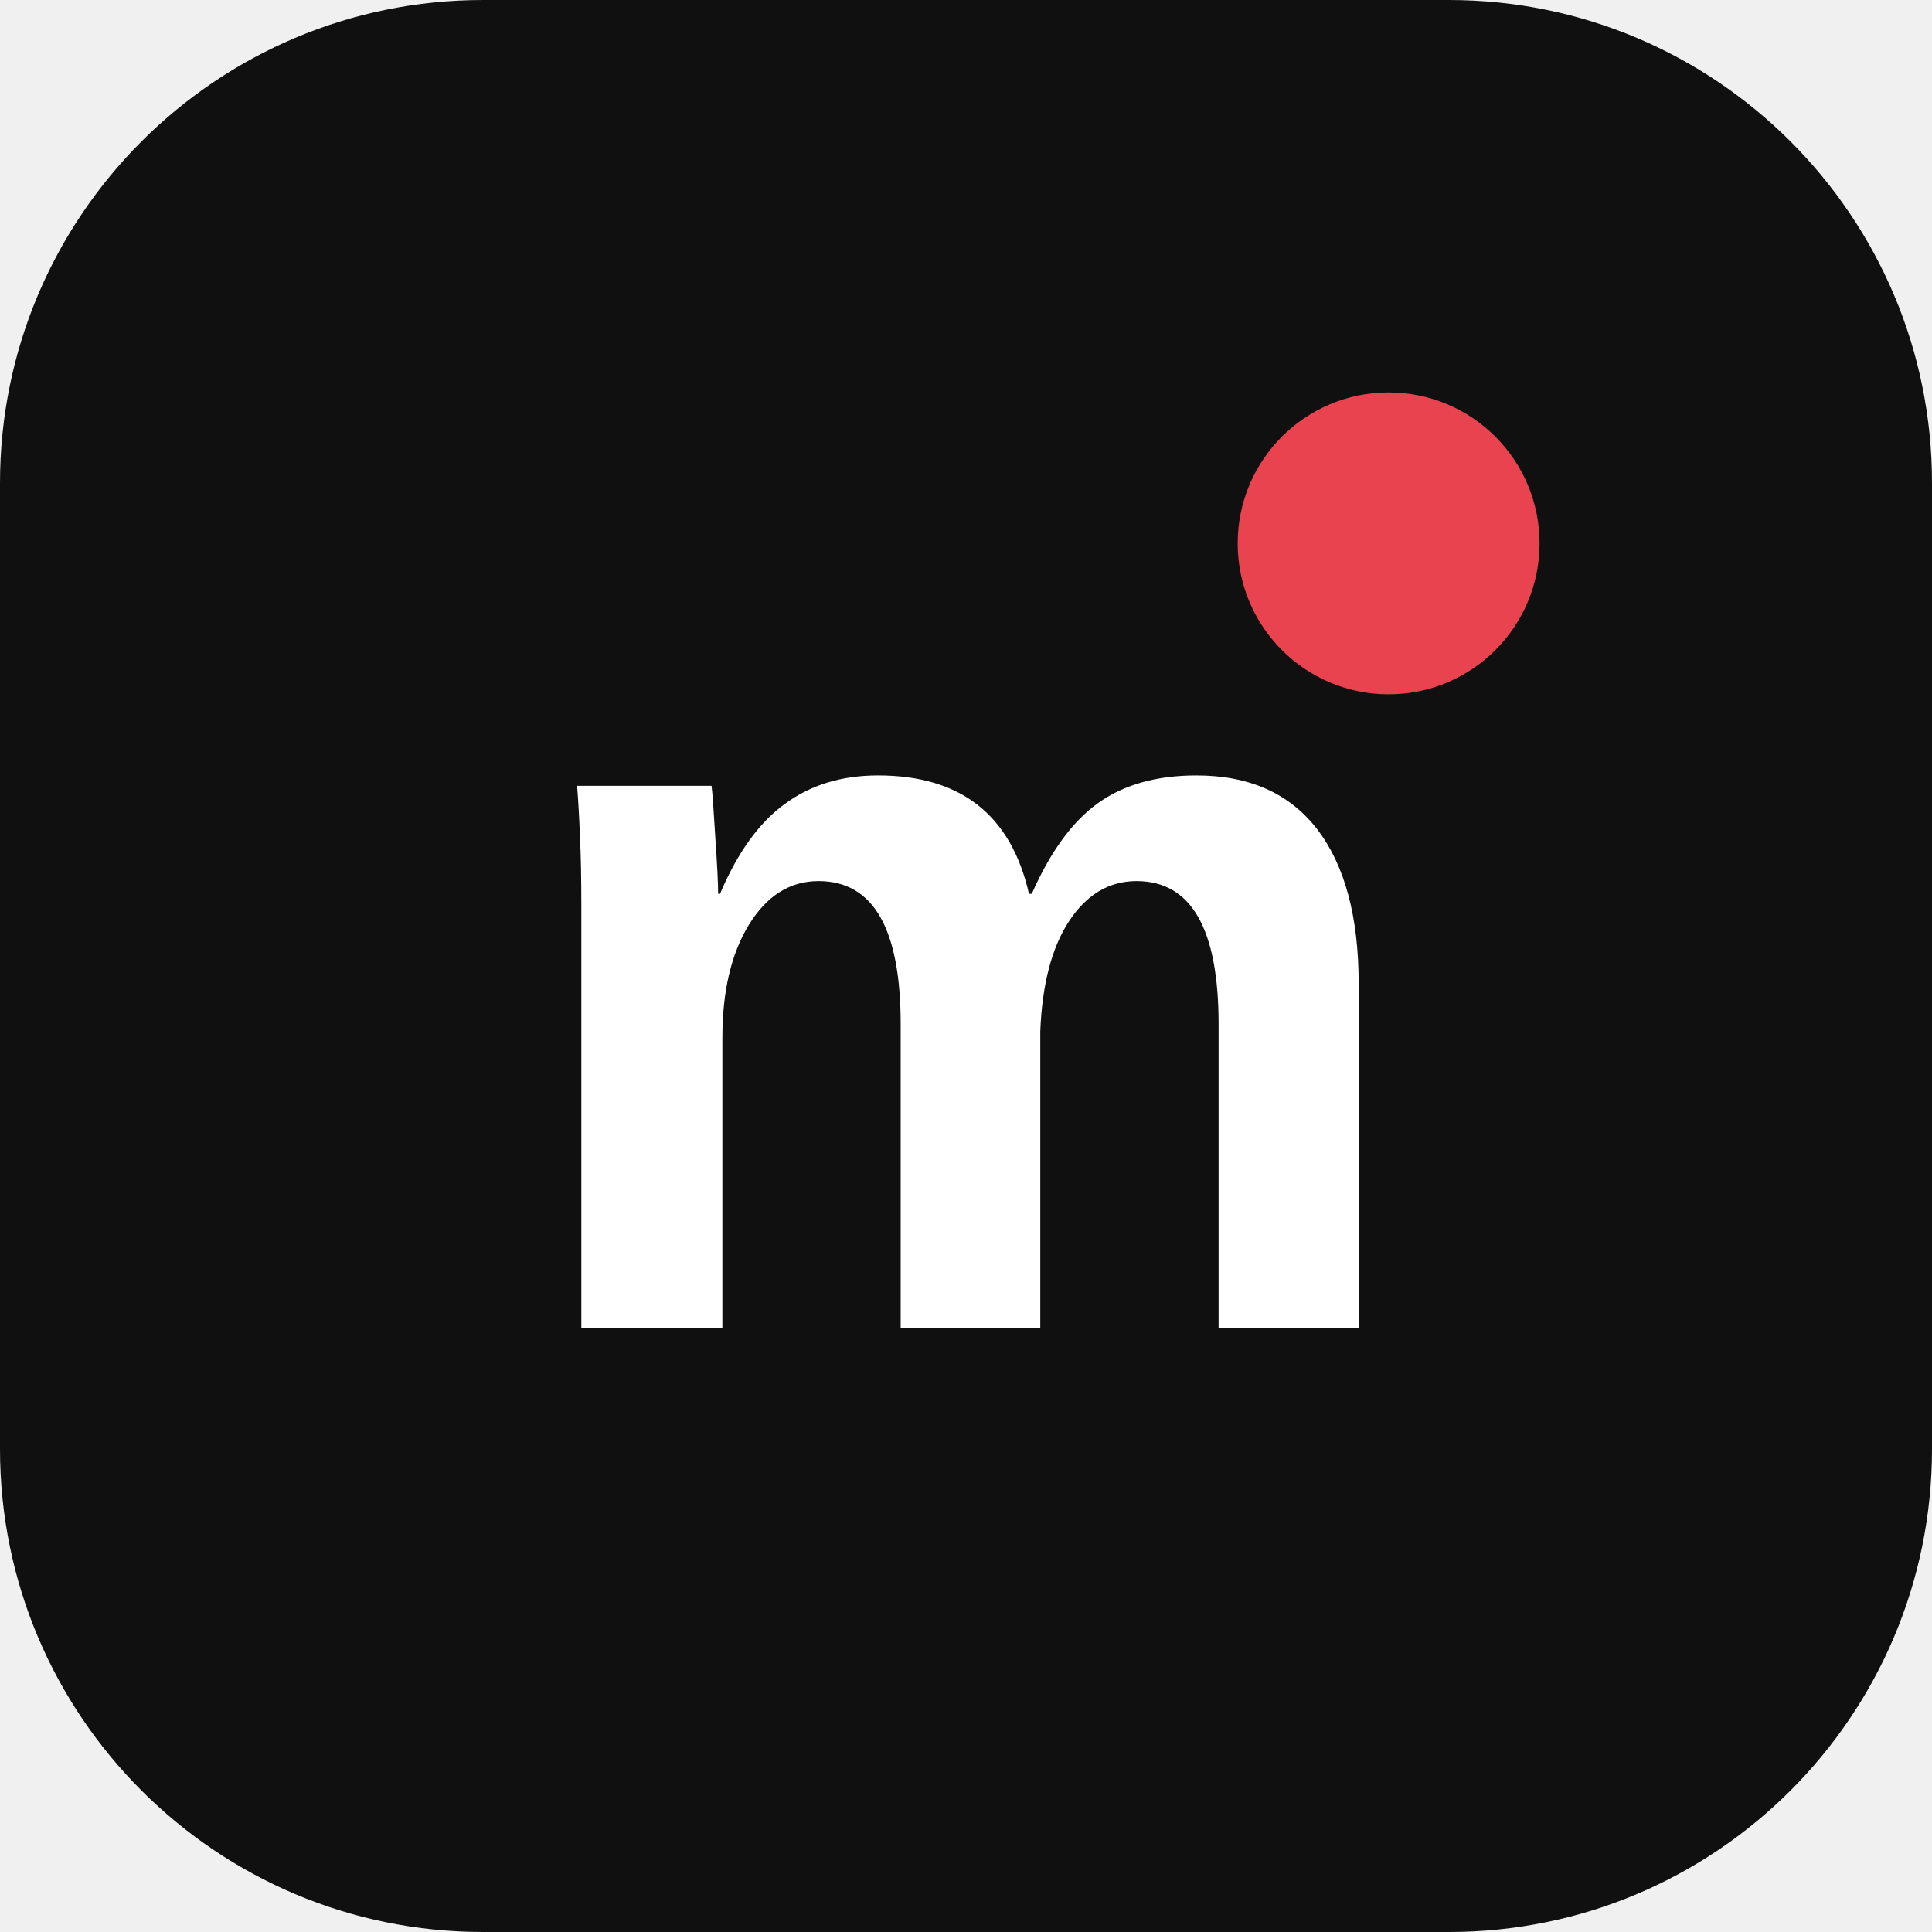
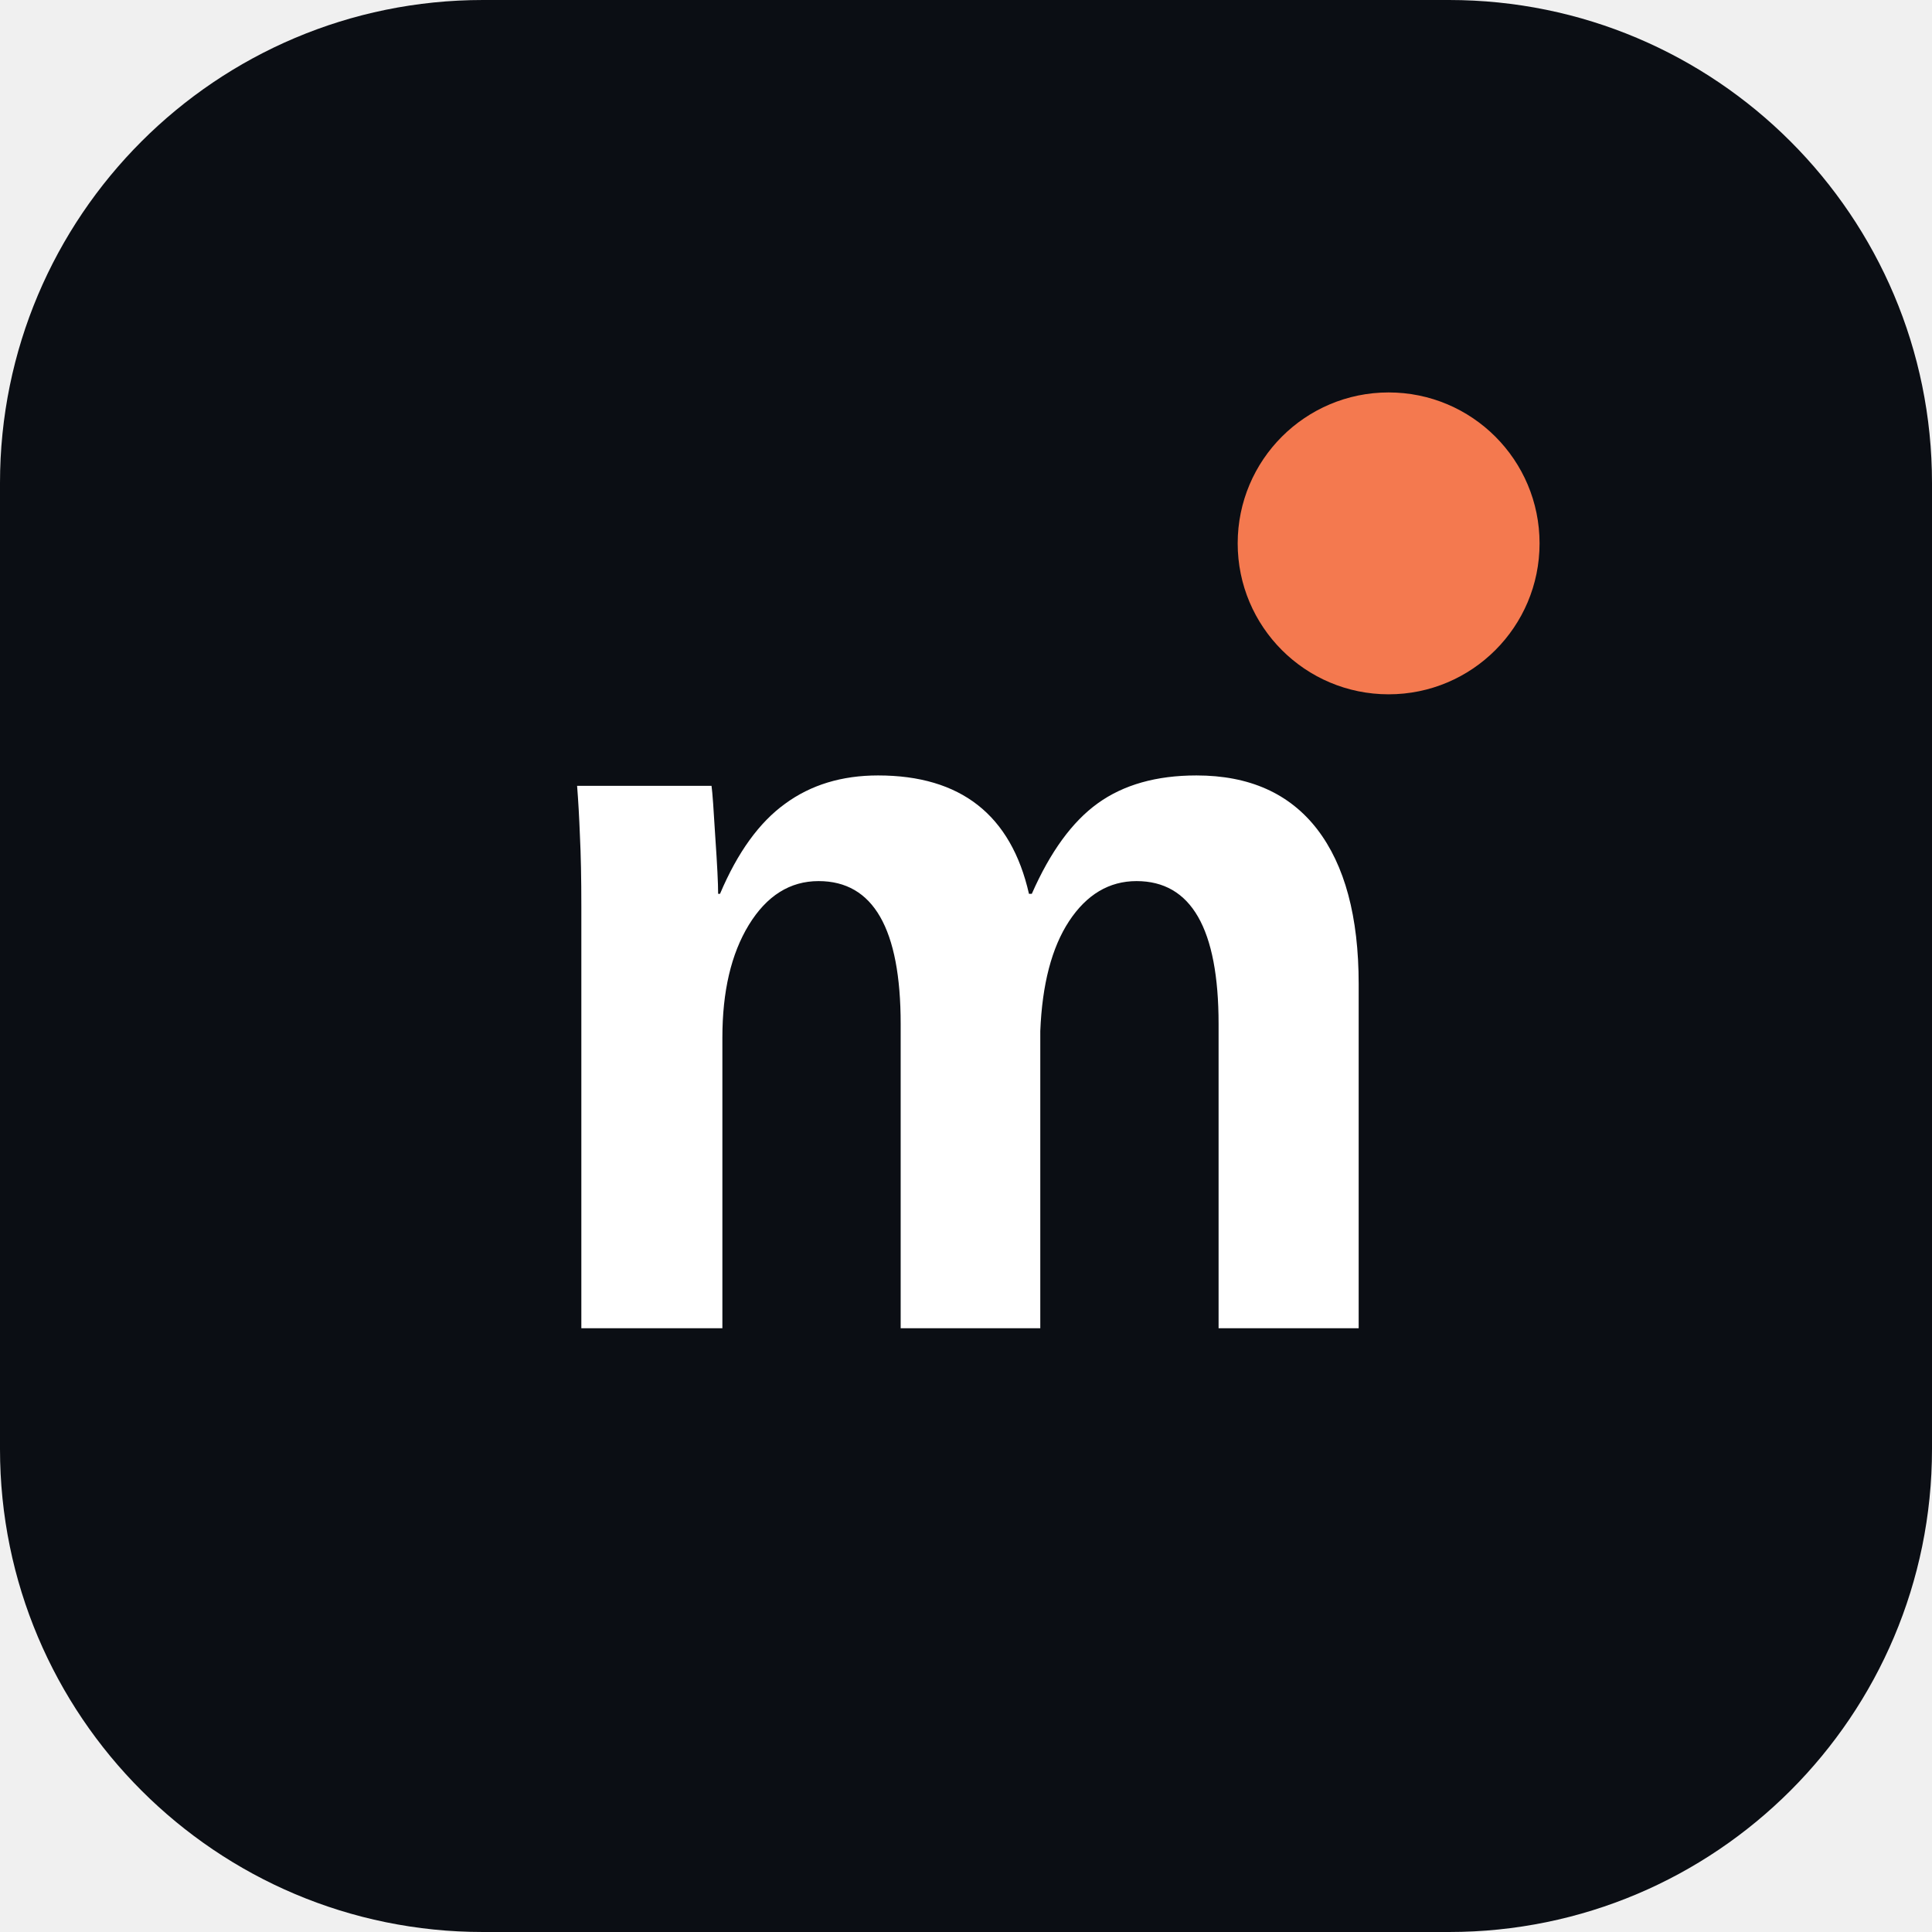
<svg xmlns="http://www.w3.org/2000/svg" viewBox="0 0 64 64">
-   <rect width="64" height="64" rx="16" fill="#101010" />
-   <circle cx="46" cy="18" r="5" fill="#E8434F" />
+   <rect width="64" height="64" rx="16" fill="#0B0E14" />
+   <circle cx="46" cy="18" r="5" fill="#F4794F" />
  <text x="32" y="44" font-family="Arial, Helvetica, sans-serif" font-size="34" font-weight="800" fill="#ffffff" text-anchor="middle">m</text>
</svg>
